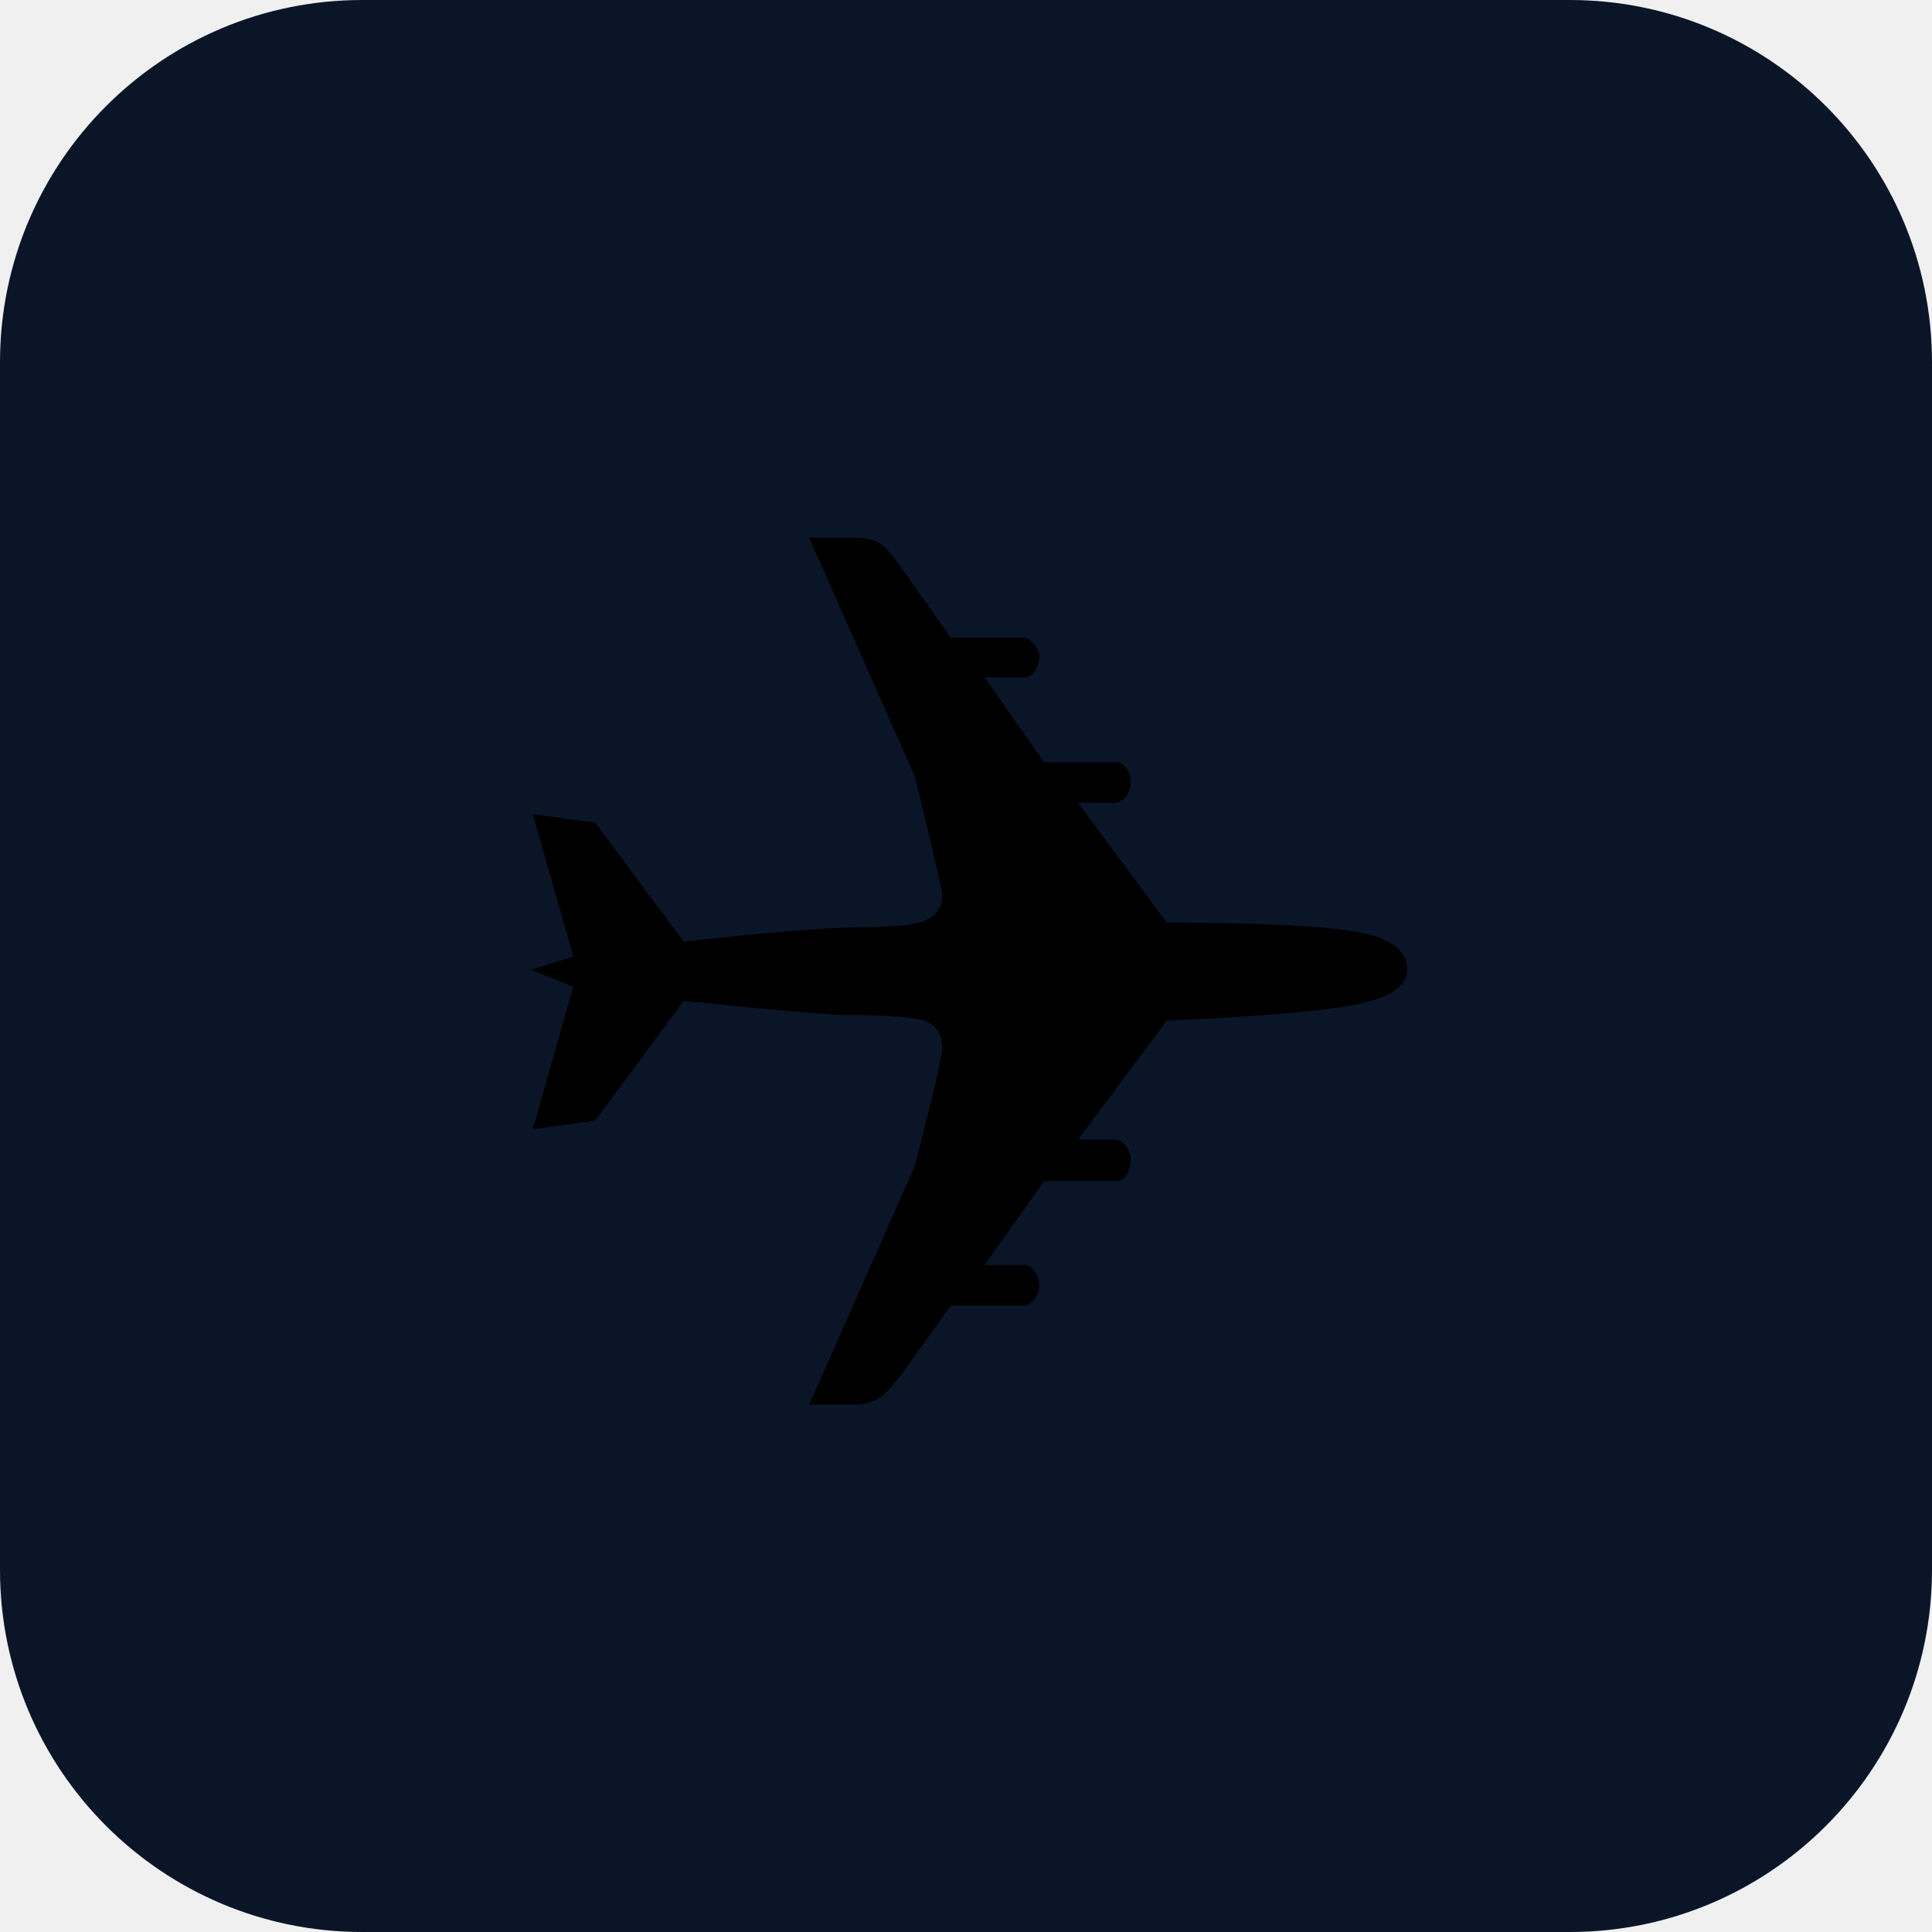
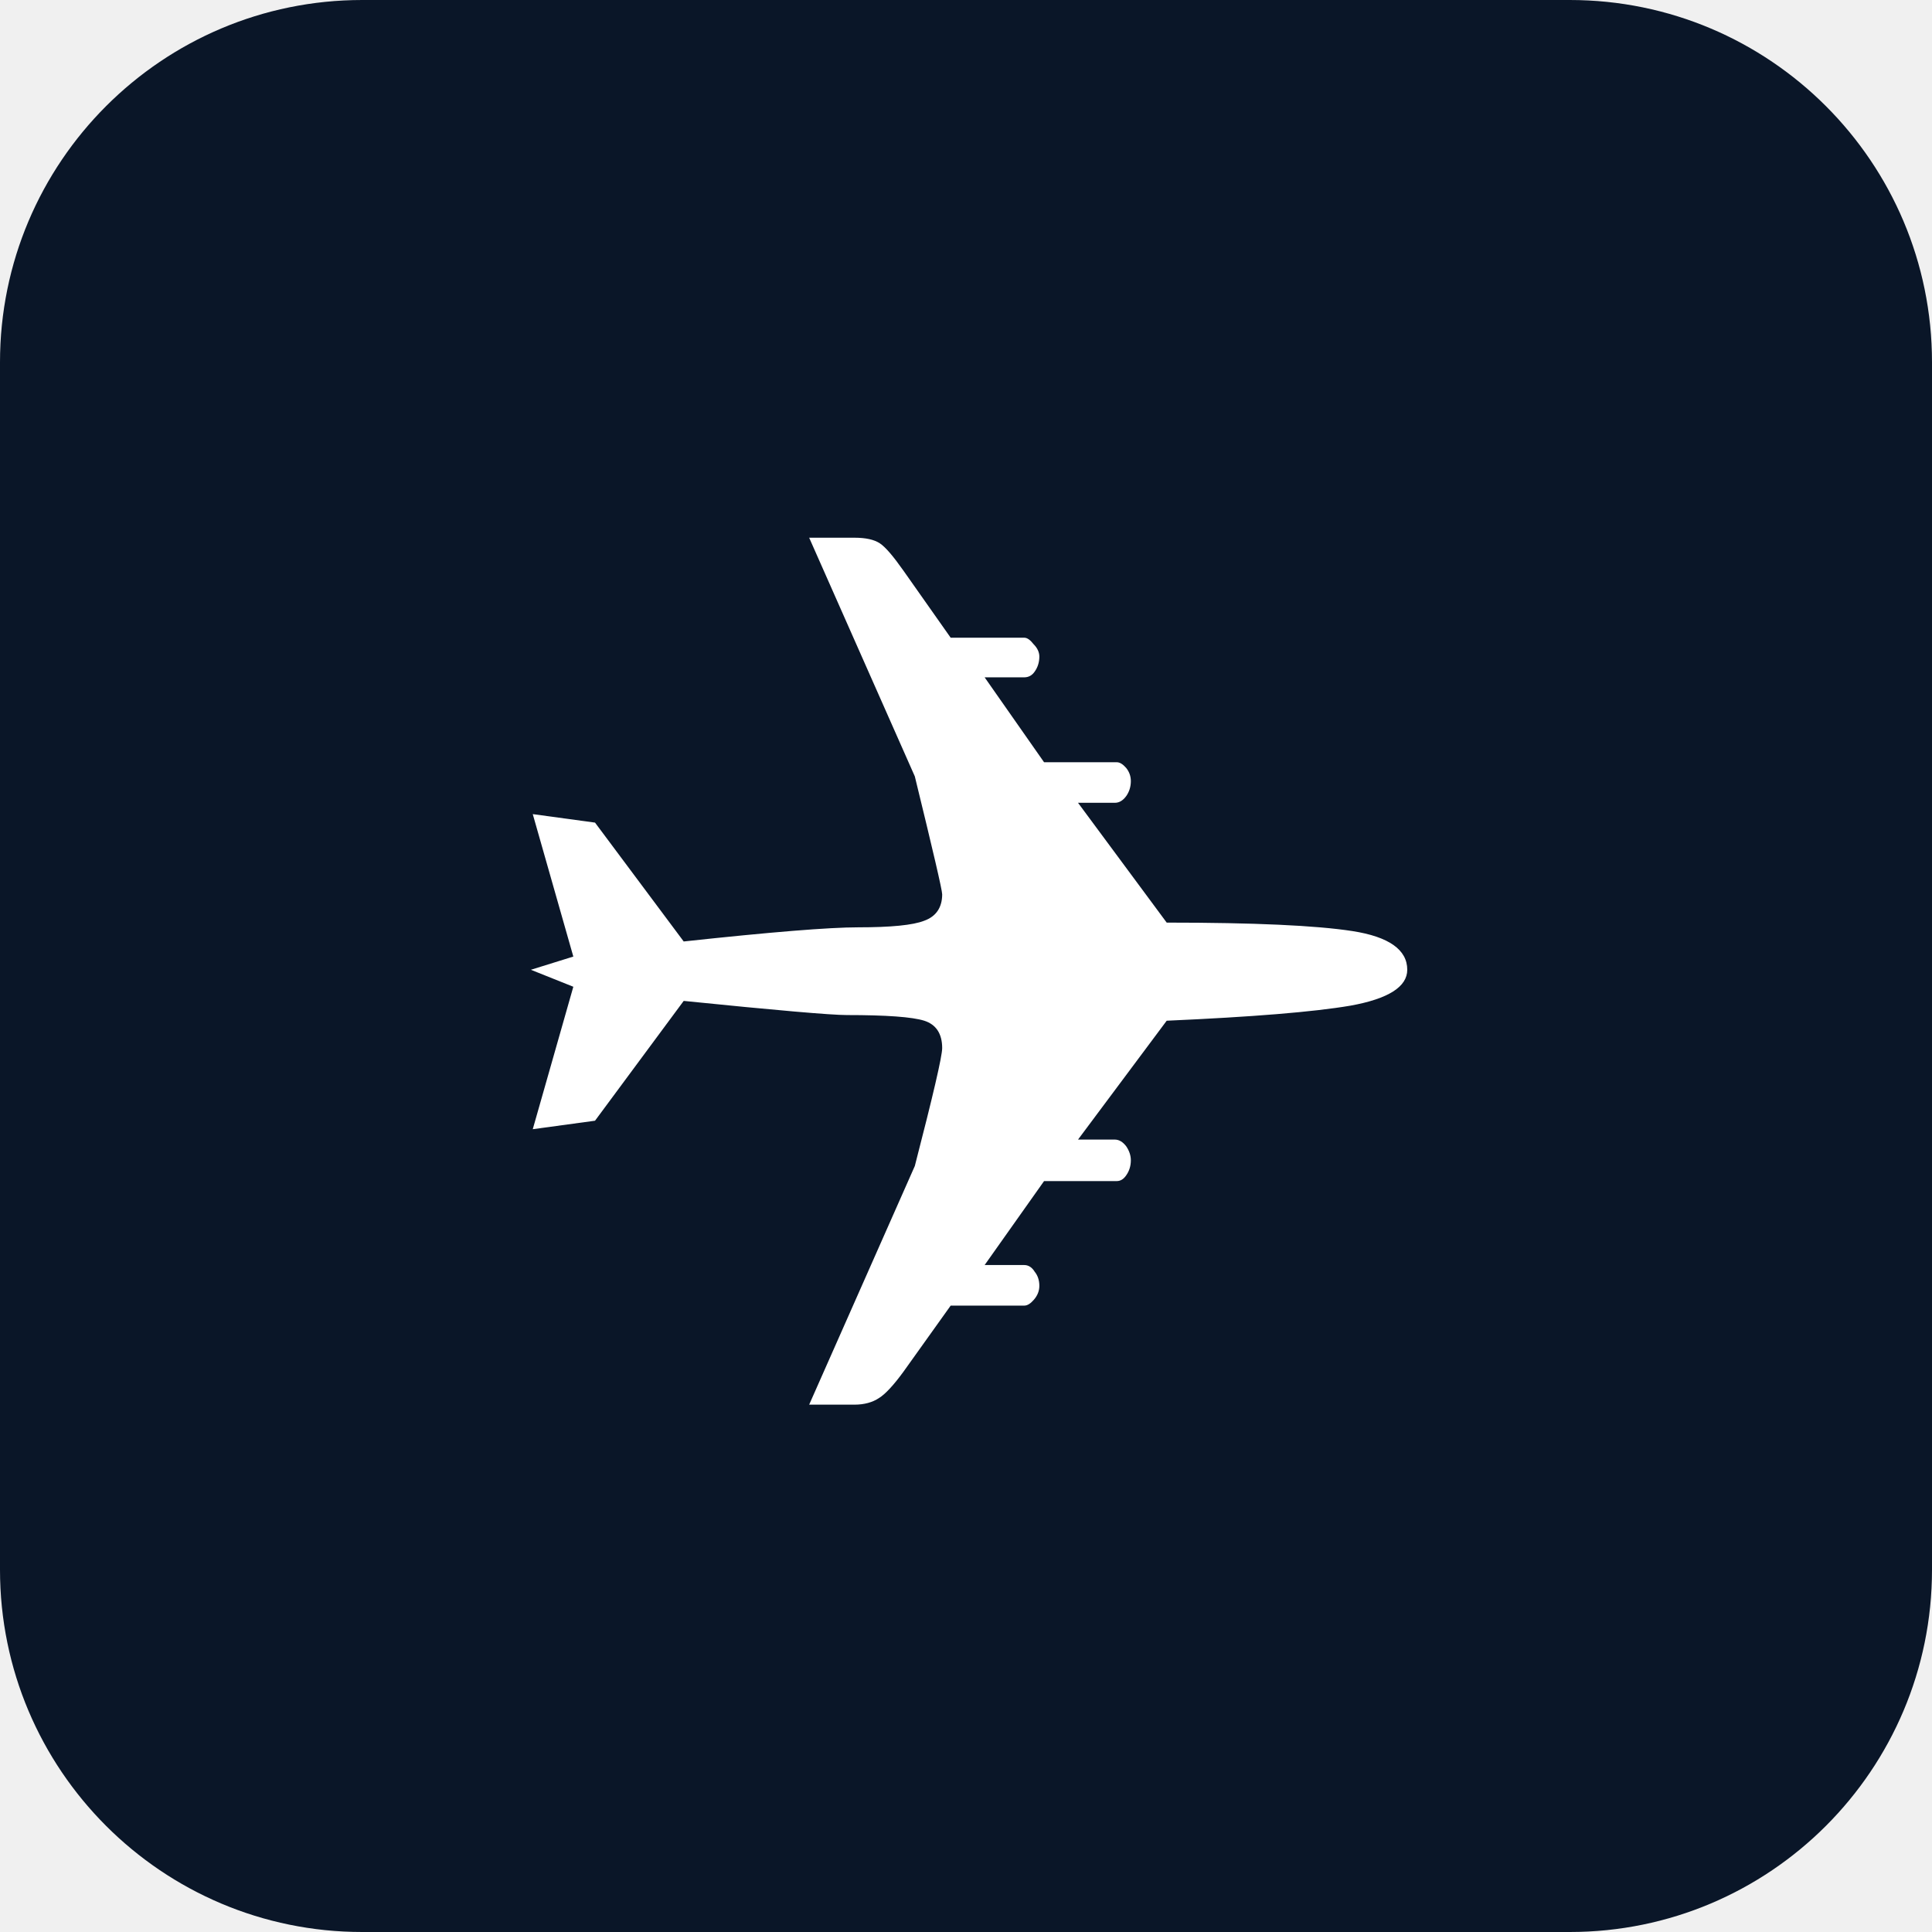
<svg xmlns="http://www.w3.org/2000/svg" viewBox="0 0 32 32" width="32" height="32">
  <rect width="32" height="32" rx="6" fill="#0a1628" />
-   <text x="16" y="23" font-size="20" text-anchor="middle" font-family="serif">✈</text>
+   <text x="16" y="23" font-size="20" text-anchor="middle" font-family="serif" fill="white">✈</text>
</svg>
